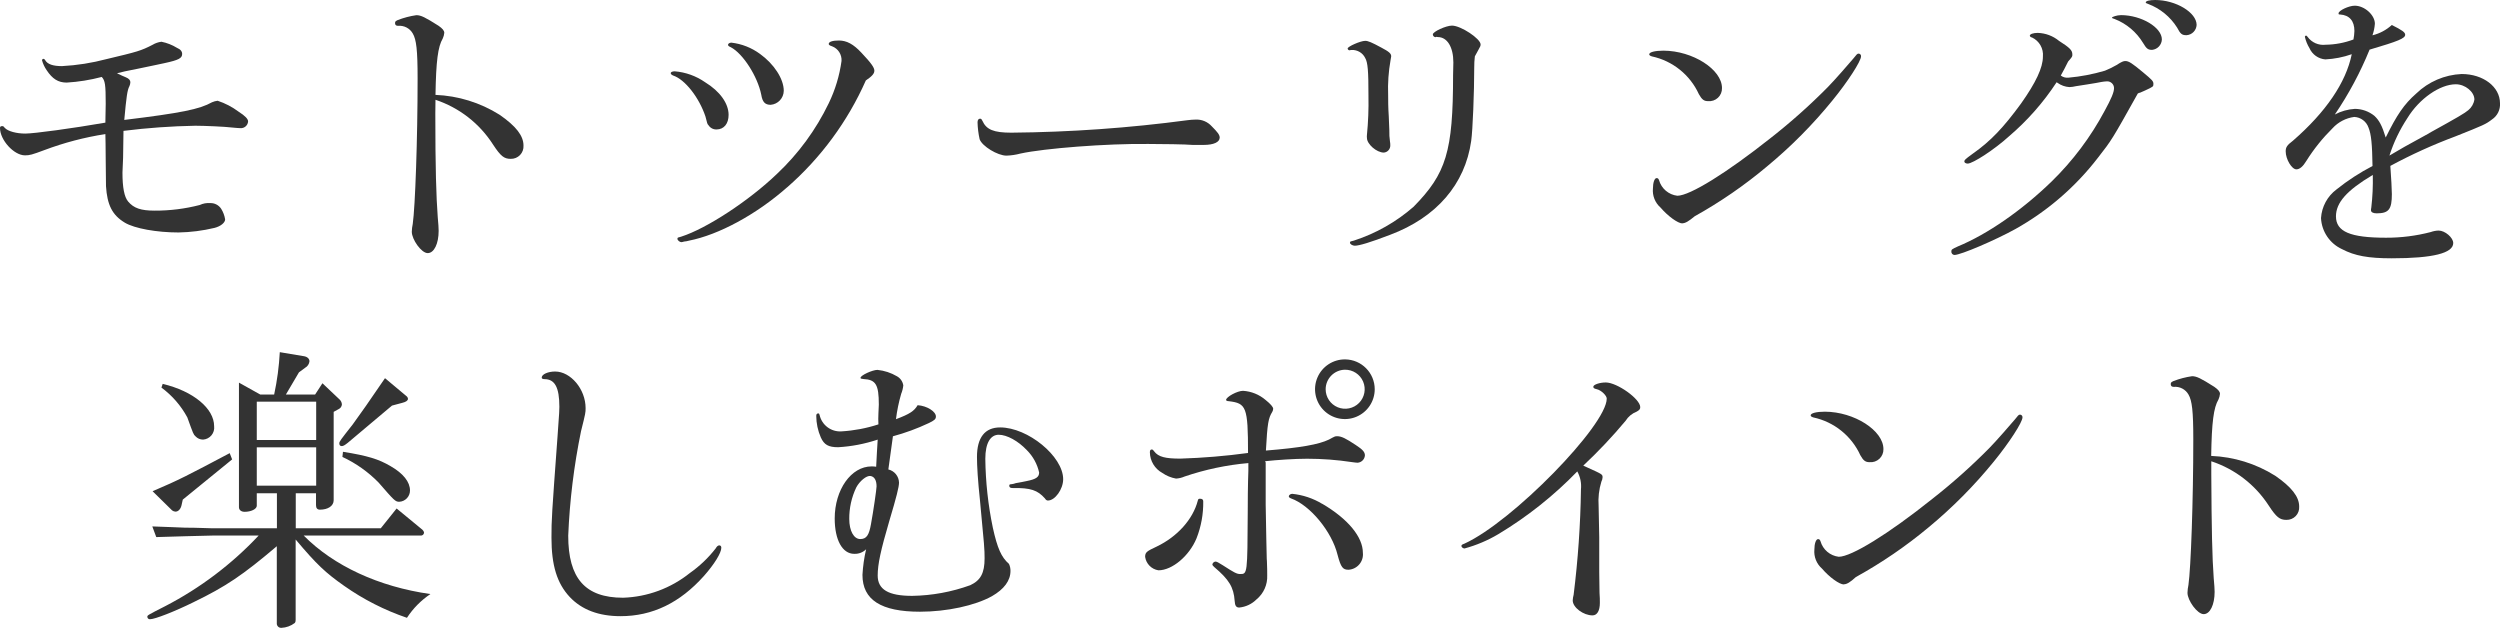
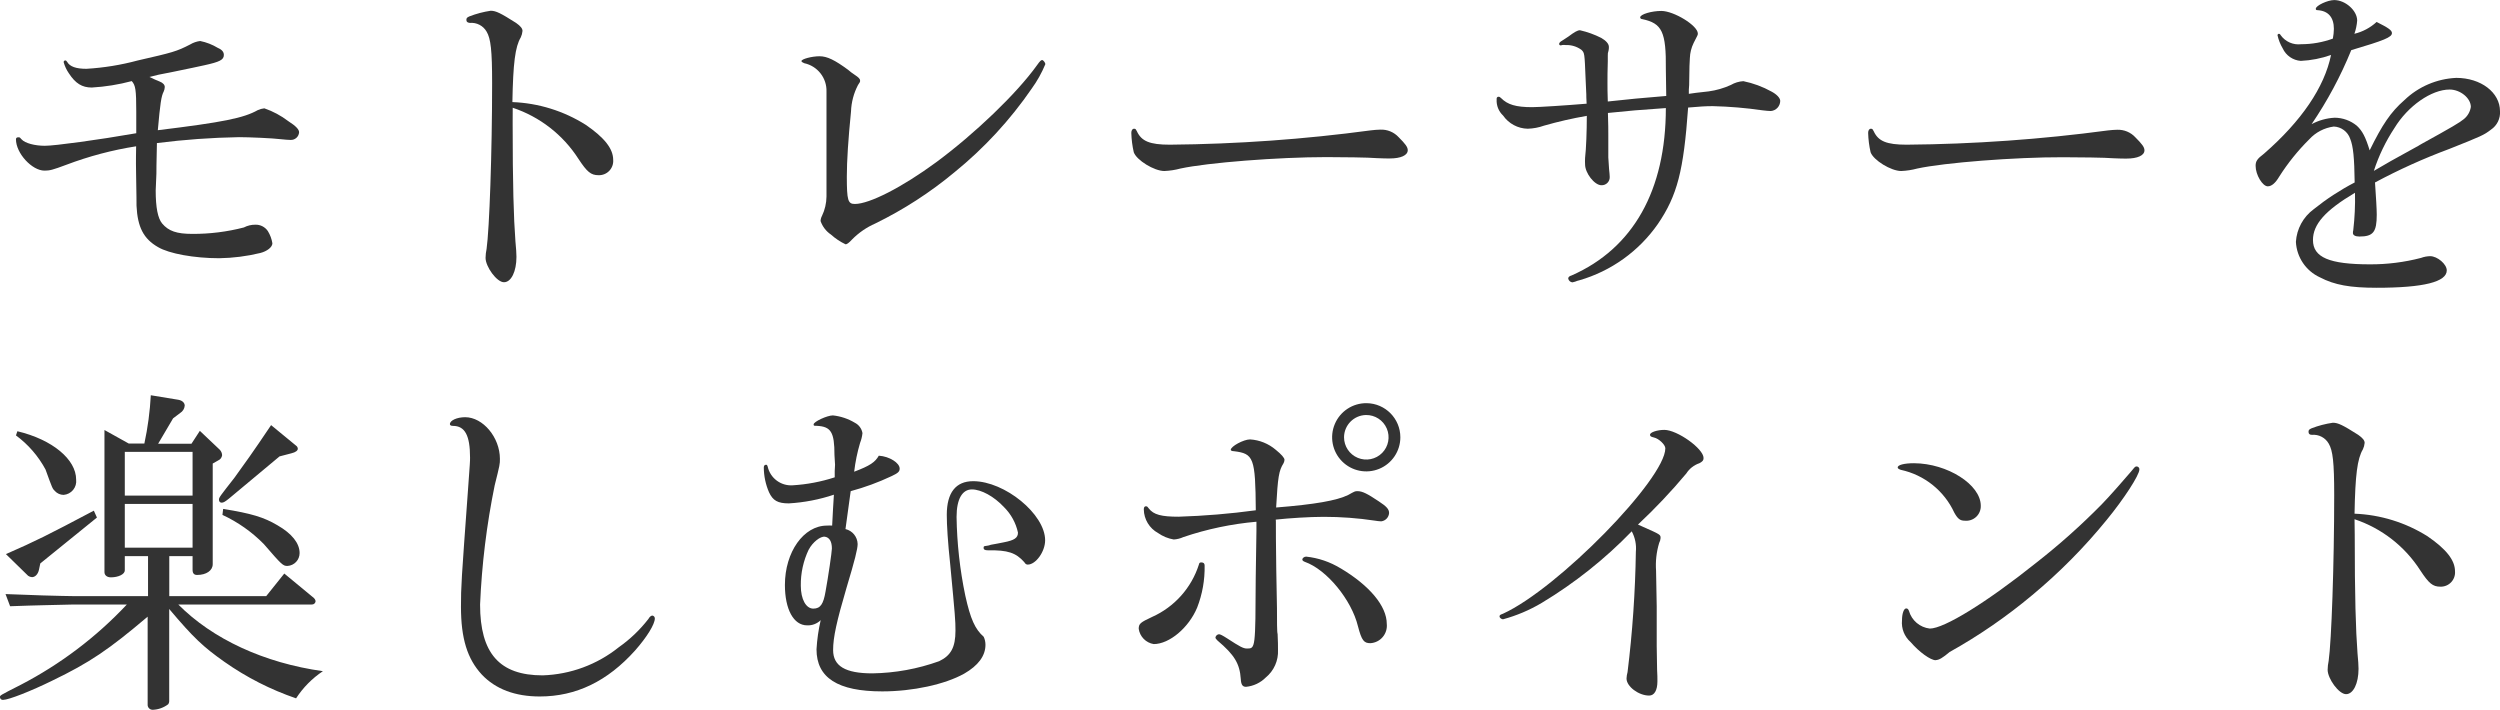
- <svg xmlns="http://www.w3.org/2000/svg" viewBox="0 0 443.18 111.3">
+ <svg xmlns="http://www.w3.org/2000/svg" viewBox="0 0 388.42 110.28">
  <defs>
    <style>.cls-1{fill:#333;}</style>
  </defs>
  <g id="Layer_2" data-name="Layer 2">
    <g id="Layer_1-2" data-name="Layer 1">
-       <path class="cls-1" d="M21.82,28c-.06,1.4-.11,2.32-.11,2.59,0,2.64.32,4.32,1,5.13,1,1.19,2.27,1.62,4.7,1.62a31.41,31.41,0,0,0,8-1A3.68,3.68,0,0,1,37.26,36a2.24,2.24,0,0,1,1.94,1,5,5,0,0,1,.71,1.89c0,.59-.81,1.24-1.89,1.51a29.59,29.59,0,0,1-6.38.81c-3.83,0-7.77-.7-9.5-1.73C19.87,38.12,19,36.29,18.79,33c0-.7,0-1.29-.05-4.59s0-3.18-.06-4.64A54.47,54.47,0,0,0,7.83,26.62c-2.16.81-2.59.92-3.4.92C2.48,27.54,0,24.84,0,22.68c0-.22.11-.32.38-.32s.21.05.48.32c.54.59,2.06,1,3.62,1s8.32-.92,14.2-1.94c.06-2.38.06-2.54.06-3.35,0-3.4-.11-4.1-.7-4.75a31.75,31.75,0,0,1-6.21,1c-1.52,0-2.54-.65-3.57-2.21a5.8,5.8,0,0,1-.81-1.73.26.26,0,0,1,.27-.27c.11,0,.16.05.27.21.43.76,1.41,1.08,3,1.08a38.77,38.77,0,0,0,7.88-1.24C24.35,9.18,25,9,27.05,7.94a4,4,0,0,1,1.57-.54,8.39,8.39,0,0,1,2.75,1.08c.65.27.92.65.92,1.08,0,.75-.59,1.08-3.08,1.62-1.08.21-1.89.43-4.75,1-2.48.49-2.48.49-3.72.81.81.38,1,.49,1.56.71s.81.54.81.86a1.8,1.8,0,0,1-.16.7c-.38.7-.54,1.84-.92,6,10.15-1.24,13.34-1.89,15.55-3.13a3.49,3.49,0,0,1,1-.27,13,13,0,0,1,3.72,1.94c1.19.76,1.68,1.3,1.68,1.73a1.28,1.28,0,0,1-1.35,1.19c-.33,0-.87-.06-1.46-.11-1.24-.16-5-.32-6.54-.32a119.47,119.47,0,0,0-12.74.91C21.82,27.05,21.82,27.16,21.82,28Z" />
-       <path class="cls-1" d="M77.17,20.09c0,9.66.16,14.79.43,18.41.11,1.14.16,2,.16,2.43,0,2.27-.81,3.94-1.94,3.94S73,42.44,73,41.09a7.42,7.42,0,0,1,.17-1.4c.43-3,.86-15,.86-25.76,0-5.07-.22-6.91-.86-8a2.71,2.71,0,0,0-2.6-1.35c-.37,0-.54-.16-.54-.49s.17-.37.49-.54a15.14,15.14,0,0,1,3.29-.86c.81,0,1.57.38,3.95,1.89.7.49,1,.86,1,1.24a3,3,0,0,1-.27,1c-.86,1.46-1.19,4-1.29,10a23.07,23.07,0,0,1,11.34,3.51c2.91,2,4.26,3.73,4.26,5.46a2.21,2.21,0,0,1-2.27,2.37c-1.18,0-1.78-.48-3.13-2.54a19.35,19.35,0,0,0-10.2-7.93Z" />
-       <path class="cls-1" d="M125,14.58c2.65,1.62,4.16,3.78,4.16,5.78,0,1.56-.81,2.59-2.16,2.59a1.63,1.63,0,0,1-1.41-.76c-.21-.21-.21-.27-.54-1.56-1.13-3.35-3.61-6.54-5.72-7.24-.27-.11-.43-.27-.43-.43s.27-.32.7-.32A11,11,0,0,1,125,14.58Zm14.53,18.63c-5.51,4.86-12.15,8.42-17.39,9.45a4,4,0,0,1-.87.16,2.18,2.18,0,0,1-.48.11c-.27,0-.7-.32-.7-.59s.1-.22.64-.38c4.59-1.46,12.1-6.43,17-11.13a42.59,42.59,0,0,0,9.18-12.52,25,25,0,0,0,2.27-7.51,2.6,2.6,0,0,0-1.67-2.59c-.49-.16-.6-.27-.6-.43,0-.38.71-.6,1.79-.6,1.4,0,2.59.65,4,2.16C154.49,11.23,155,12,155,12.53s-.43,1-1.51,1.73A54.44,54.44,0,0,1,139.54,33.21ZM134.73,9.56c2.48,1.78,4.21,4.43,4.21,6.53a2.53,2.53,0,0,1-2.32,2.49c-1,0-1.46-.49-1.67-1.79-.65-3.24-3.24-7.29-5.4-8.42-.38-.16-.49-.27-.49-.43s.22-.38.59-.38A10.61,10.61,0,0,1,134.73,9.56Z" />
-       <path class="cls-1" d="M180.9,27.22a11,11,0,0,1-2.48.37c-1.57,0-4.32-1.67-4.76-2.91a15.67,15.67,0,0,1-.37-3c0-.37.16-.64.43-.64s.27.1.43.37c.7,1.57,2,2.11,5.13,2.11a253,253,0,0,0,31.21-2.21,12.91,12.91,0,0,1,1.46-.11,3.61,3.61,0,0,1,2.86,1.19c1,1,1.41,1.51,1.41,2,0,.81-1.08,1.3-2.81,1.3-.43,0-1,0-2,0-1.19-.11-5.56-.17-7.83-.17C196.13,25.43,185.11,26.3,180.9,27.22Z" />
-       <path class="cls-1" d="M239.17,8.91a.35.35,0,0,1-.27-.32c0-.33,2.26-1.35,3.13-1.35.48,0,1.13.27,2.81,1.18,1.45.76,1.78,1.08,1.78,1.57a4.6,4.6,0,0,1-.11.65,28.84,28.84,0,0,0-.43,6.21c0,.92,0,2.16.11,3.78.05,1.19.1,2.43.1,2.48a11.55,11.55,0,0,0,.11,1.95,3.47,3.47,0,0,1,.06.7,1.25,1.25,0,0,1-1.14,1.29c-1.29,0-3-1.51-3-2.59a2.21,2.21,0,0,1,0-.54,58.94,58.94,0,0,0,.27-6.91c0-4.43-.11-5.94-.59-6.75a2.53,2.53,0,0,0-2.38-1.4.72.72,0,0,0-.32.05Zm15.44-2.38a.24.24,0,0,1-.16.06A.51.51,0,0,1,254,6.1c0-.48,2.32-1.56,3.4-1.56,1.56,0,5.07,2.32,5.07,3.34,0,.22-.05.38-.37.92-.44.81-.54,1-.65,1.19a16.17,16.17,0,0,0-.11,2c0,4.32-.27,11.18-.54,13-1.08,7.67-6.16,13.55-14.36,16.63-3.51,1.35-5.51,1.94-6.27,1.94-.38,0-.86-.27-.86-.54s.16-.21.7-.37a30.23,30.23,0,0,0,10.58-6c5.78-5.88,7-9.77,7-23.33l.05-2.26c0-2.7-1.08-4.49-2.75-4.49Z" />
-       <path class="cls-1" d="M305.26,15.61a2.26,2.26,0,0,1-2.48,2.32c-.7,0-1.08-.27-1.62-1.24A11.9,11.9,0,0,0,292.84,10c-.32-.1-.48-.21-.48-.37,0-.38,1-.65,2.53-.65C300.08,9,305.26,12.31,305.26,15.61Zm-7,24c-.81,0-2.59-1.29-3.89-2.81a4,4,0,0,1-1.35-3.4c0-1,.27-1.83.65-1.83.22,0,.33.1.43.37a3.83,3.83,0,0,0,3.24,2.76c2.22,0,8.75-4.05,16.58-10.26a106.7,106.7,0,0,0,10.1-9c1.08-1.08,4-4.43,4.54-5.08s.65-.86.92-.86a.44.44,0,0,1,.43.49c0,.86-2.38,4.53-5.08,7.83a83.5,83.5,0,0,1-11.56,11.66,81.92,81.92,0,0,1-12.85,8.86C299.38,39.2,298.78,39.58,298.24,39.58Z" />
-       <path class="cls-1" d="M379.4,16.42a1.09,1.09,0,0,0-.43.16c-4.59,8.21-4.59,8.21-7.07,11.39a48.12,48.12,0,0,1-14.64,12.64c-3.51,1.94-9.66,4.59-10.8,4.59a.58.58,0,0,1-.54-.65c0-.32.11-.38,1.14-.86,5.24-2.16,11.34-6.38,16.63-11.51a51,51,0,0,0,9.4-12.52c1.18-2.16,1.67-3.3,1.67-4.05a1.21,1.21,0,0,0-1.24-1.19,7.41,7.41,0,0,0-1,.11c-.27.05-1.35.27-2.48.43-.92.16-1.73.27-2.05.32a5.52,5.52,0,0,1-1.14.16,4,4,0,0,1-2.1-.75l-.17-.11a45,45,0,0,1-8.47,9.61c-2.49,2.27-6.38,4.81-7.29,4.81-.33,0-.6-.16-.6-.38s.11-.38,1.46-1.35c3.24-2.27,5.51-4.7,8.59-8.91,2.64-3.73,3.88-6.37,3.88-8.32a3.39,3.39,0,0,0-1.94-3.4c-.22,0-.38-.21-.38-.32,0-.27.6-.49,1.41-.49A6.23,6.23,0,0,1,365,7.24c1.94,1.24,2.37,1.67,2.37,2.43,0,.37,0,.37-.75,1.24-.54,1.08-.76,1.51-1.3,2.48a1.88,1.88,0,0,0,1.35.38,32.94,32.94,0,0,0,6.48-1.24,16,16,0,0,0,2.05-1c.92-.6,1.24-.71,1.57-.71.59,0,1.19.38,3.13,2,1.62,1.35,1.84,1.57,1.84,2.05s0,.49-1.52,1.19ZM383.24,7a1.93,1.93,0,0,1-1.73,1.84c-.76,0-1-.22-1.62-1.25a10.21,10.21,0,0,0-5-4.21c-.38-.11-.49-.16-.49-.27s.87-.43,1.62-.43C379.62,2.7,383.24,4.86,383.24,7Zm6.16-2.59a1.92,1.92,0,0,1-1.79,1.83c-.81,0-1.08-.21-1.67-1.35A10.39,10.39,0,0,0,380.81.7c-.33-.11-.43-.16-.43-.27,0-.27.7-.43,1.67-.43C385.72,0,389.4,2.21,389.4,4.43Z" />
-       <path class="cls-1" d="M428.33,16.58a12.38,12.38,0,0,1,8.05-3.46c3.83,0,6.8,2.27,6.8,5.19a3.19,3.19,0,0,1-1.41,2.86c-1.13.86-1.45,1-6.48,3a92,92,0,0,0-11.55,5.24c.16,2.37.27,4.1.27,5,0,2.7-.54,3.41-2.7,3.41-.65,0-1-.22-1-.54a1.51,1.51,0,0,1,.05-.44,41.27,41.27,0,0,0,.27-5.83c-4.64,2.76-6.53,4.92-6.53,7.35,0,2.7,2.53,3.78,8.85,3.78a31,31,0,0,0,7.94-1,4.57,4.57,0,0,1,1.4-.27c1.14,0,2.6,1.25,2.6,2.22,0,1.78-3.57,2.7-10.91,2.7-4.11,0-6.54-.43-8.8-1.62a6.41,6.41,0,0,1-3.73-5.51,6.88,6.88,0,0,1,2.75-5.08,38.48,38.48,0,0,1,6.38-4.15c-.06-3.84-.22-5.62-.71-6.81a2.81,2.81,0,0,0-2.53-1.89,6.34,6.34,0,0,0-3.84,2,32.32,32.32,0,0,0-4.64,5.78c-.6,1-1.19,1.51-1.78,1.51-.81,0-1.89-1.78-1.89-3.19,0-.7.21-1.08,1.29-1.89,5.83-5.07,9.4-10.31,10.42-15.33a16.63,16.63,0,0,1-4.69.92,3.37,3.37,0,0,1-2.81-2,6.76,6.76,0,0,1-.81-2,.24.24,0,0,1,.21-.22c.06,0,.17.06.27.22a3.43,3.43,0,0,0,3.19,1.4A14.57,14.57,0,0,0,417.2,7a9,9,0,0,0,.17-1.51c0-1.78-.87-2.81-2.54-2.92-.22,0-.27,0-.27-.21,0-.49,1.83-1.35,2.86-1.35C419.15,1,421,2.65,421,4.21a8.1,8.1,0,0,1-.43,2.05A7.84,7.84,0,0,0,424,4.43c1.83.92,2.37,1.29,2.37,1.73,0,.64-1.18,1.13-6.31,2.64a61.89,61.89,0,0,1-6.16,11.5,8.64,8.64,0,0,1,3.56-1,5.55,5.55,0,0,1,3.46,1.24c.86.81,1.35,1.73,2,3.84C424.87,20.41,426.17,18.47,428.33,16.58Zm2.32,7c5.18-2.86,6.27-3.51,6.91-4.05a3,3,0,0,0,1.08-1.89c0-1.35-1.62-2.7-3.29-2.7-2.81,0-6.48,2.54-8.59,6a27.19,27.19,0,0,0-3.18,6.64C425.74,26.3,426.11,26.08,430.65,23.6Z" />
-       <path class="cls-1" d="M49.09,87.44H45.52v2.21c0,.59-1,1.08-2.16,1.08-.59,0-1-.32-1-.81V67.83l3.78,2.11H48.6a47.64,47.64,0,0,0,1-7.51l4.26.71c.65.1,1,.48,1,.91a1.5,1.5,0,0,1-.76,1.14L53,66l-2.32,3.94h5.18l1.3-2,3.07,2.91a1.29,1.29,0,0,1,.38.87,1,1,0,0,1-.59.81l-.87.48V88.68c0,1-1,1.67-2.43,1.67-.48,0-.7-.27-.7-.81v-2.1H52.43v6.21H67.5l2.81-3.51,4.32,3.56c.38.27.54.54.54.76a.55.55,0,0,1-.6.48H53.84c5.29,5.35,13.28,9.07,22.46,10.37a14.75,14.75,0,0,0-4.16,4.21A43.85,43.85,0,0,1,61,103.85c-3.29-2.32-4.81-3.72-8.59-8.21V109.9a.79.79,0,0,1-.16.54,4.22,4.22,0,0,1-2.37.86.77.77,0,0,1-.81-.7V96.83c-6.05,5.13-9,7.13-14.8,9.94-3.29,1.62-6.8,3-7.67,3a.43.43,0,0,1-.48-.43c0-.27,0-.27,3.18-1.89A61.51,61.51,0,0,0,45.85,94.94H37.64c-3.73.11-5.4.11-9.94.27L27,93.32c2.59.11,4.86.16,5.78.22,2.37,0,4,.11,4.86.11H49.09Zm-7.94-6L32.4,88.57l-.22,1c-.16.7-.59,1.13-1.08,1.13a1.12,1.12,0,0,1-.59-.22l-3.46-3.4c4.7-2,6.32-2.86,13.67-6.75ZM28.84,68.05c5.45,1.3,9.12,4.37,9.12,7.51A2.12,2.12,0,0,1,36,77.93a1.82,1.82,0,0,1-1.35-.59C34.29,77,34.29,77,33.21,74a16,16,0,0,0-4.59-5.29ZM56.05,78v-6.8H45.52V78Zm0,8.1v-6.8H45.52v6.8Zm16-15.88a.66.66,0,0,1,.27.49c0,.27-.32.54-1,.7l-1.83.49-7.83,6.59c-.54.43-.81.59-1.08.59s-.43-.16-.43-.49.21-.59,2.37-3.34c1.46-2,2.86-4,5.73-8.21ZM60.8,80.09c4.38.7,6.32,1.3,8.43,2.54,2.27,1.3,3.45,2.81,3.45,4.32a2,2,0,0,1-1.89,2c-.7,0-.86-.16-3.67-3.4A21.91,21.91,0,0,0,60.7,81Z" />
-       <path class="cls-1" d="M127.87,97.1c0,.92-1.24,2.92-3.08,5-4.26,4.76-9.12,7.13-14.79,7.13-3.84,0-6.86-1.13-9-3.4-2.27-2.43-3.24-5.62-3.24-10.53,0-3.24.05-3.94,1.08-18,.32-4.53.32-4.53.32-5.18,0-3.46-.81-4.91-2.64-4.91-.33,0-.49-.11-.49-.27,0-.6,1.14-1.08,2.38-1.08,2.75,0,5.4,3.13,5.4,6.48,0,.81,0,.86-.81,4.1a115.89,115.89,0,0,0-2.27,18.52c0,7.56,3,11,9.72,11a19.94,19.94,0,0,0,11.83-4.37,21.39,21.39,0,0,0,4.59-4.37c.21-.38.43-.54.64-.54S127.87,96.83,127.87,97.1Z" />
-       <path class="cls-1" d="M155.79,71.72c0-3.56-.54-4.43-2.75-4.53-.44-.06-.49-.06-.49-.22,0-.43,2.11-1.4,3-1.4A8.54,8.54,0,0,1,159,66.7a2.23,2.23,0,0,1,1.13,1.62,5.49,5.49,0,0,1-.38,1.51,28.9,28.9,0,0,0-.92,4.48c2.43-.91,3.24-1.45,3.84-2.48,1.67.11,3.24,1.13,3.24,2,0,.48-.27.7-1.3,1.19a38.21,38.21,0,0,1-6.32,2.32c-.37,2.81-.43,3.18-.81,5.88a2.46,2.46,0,0,1,1.89,2.33c0,.75-.43,2.48-1.72,6.8-1.52,5.18-2.06,7.67-2.06,9.67,0,2.48,1.89,3.61,6.11,3.61A31.71,31.71,0,0,0,172,103.74c1.84-.86,2.54-2.16,2.54-4.75,0-1.62-.05-2.27-.81-10.2-.38-3.57-.54-6.16-.54-7.78,0-3.46,1.41-5.24,4.11-5.24,4.91,0,11.17,5.13,11.17,9.18,0,1.78-1.45,3.78-2.7,3.78-.21,0-.37-.11-.54-.38-1.29-1.45-2.53-1.89-5.67-1.83-.43,0-.64-.11-.64-.38s0-.27.48-.32a2.65,2.65,0,0,0,.65-.17c.76-.1,1.35-.27,1.94-.37,1.68-.33,2.22-.71,2.22-1.52a8.09,8.09,0,0,0-2.16-3.94c-1.57-1.67-3.57-2.75-5-2.75s-2.38,1.4-2.38,4.26A63.67,63.67,0,0,0,176,93.54c.81,3.67,1.51,5.24,2.86,6.42a2.83,2.83,0,0,1,.27,1.25c0,1.72-1.13,3.24-3.29,4.48-3,1.67-8,2.75-12.75,2.75-6.91,0-10.2-2.1-10.2-6.53a26,26,0,0,1,.65-4.54,2.83,2.83,0,0,1-2.11.81c-2.11,0-3.46-2.48-3.46-6.26,0-5.13,2.92-9.24,6.54-9.24a4.54,4.54,0,0,1,.81.06c.11-2.43.16-2.81.27-4.81a27,27,0,0,1-7,1.35c-1.73,0-2.49-.43-3.08-1.73a9.63,9.63,0,0,1-.81-3.83c0-.27.11-.43.32-.43s.17,0,.27.27a3.72,3.72,0,0,0,3.89,2.91,26.1,26.1,0,0,0,6.54-1.24,17.65,17.65,0,0,1,0-1.94Zm-4,14.69A12.77,12.77,0,0,0,150.55,92c0,2.1.81,3.56,1.95,3.56s1.56-.76,1.89-2.59c.43-2.32,1-6.27,1-6.75,0-1.08-.38-1.73-1.08-1.84S152.39,85.28,151.79,86.41Z" />
-       <path class="cls-1" d="M213.3,88.89a17.18,17.18,0,0,1-1.19,6.54c-1.29,3.13-4.32,5.67-6.75,5.67A2.81,2.81,0,0,1,203,98.72c0-.81.27-1,2.05-1.83,3.62-1.73,6.43-4.81,7.29-8.16.06-.27.16-.32.38-.32C213.14,88.41,213.3,88.57,213.3,88.89ZM224.37,82c0,1.08,0,3.56,0,7.45l.11,6.05c.06,1.89.06,3.78.11,4,.05,1,.05,1.94.05,2.48a5.21,5.21,0,0,1-1.89,4.27,5,5,0,0,1-3.07,1.45c-.54,0-.76-.32-.81-1.18-.17-2.43-1-3.78-3.62-6-.22-.21-.33-.32-.33-.48a.64.64,0,0,1,.54-.49c.22,0,.54.16,1.3.65,2,1.29,2.48,1.56,3.08,1.56,1.29,0,1.29,0,1.35-11,0-4.86.11-7.29.11-7.29V82.09A48.13,48.13,0,0,0,210,84.47a4.38,4.38,0,0,1-1.52.37,6.11,6.11,0,0,1-2.43-1,4.24,4.24,0,0,1-2.21-3.67c0-.32.11-.49.32-.49s.27.11.44.33c.75,1,2,1.29,4.64,1.29a115.06,115.06,0,0,0,12-1c0-8.21-.32-8.8-3.4-9.18-.32,0-.49-.11-.49-.22,0-.54,2-1.62,3-1.62a6.81,6.81,0,0,1,4,1.62c.87.7,1.35,1.24,1.35,1.57a1.2,1.2,0,0,1-.16.54c-.7,1.13-.86,2-1.13,6.86,6.1-.49,9.39-1.08,11.18-1.95,1.08-.59,1.08-.59,1.45-.59.76,0,1.52.38,3.3,1.56,1.24.81,1.62,1.25,1.62,1.84a1.4,1.4,0,0,1-1.3,1.3c-.21,0-.59-.06-1-.11a53,53,0,0,0-7.94-.6c-2.27,0-5.4.22-7.45.44Zm10,7.29C239,92,241.6,95.21,241.6,98a2.72,2.72,0,0,1-2.54,3c-1,0-1.35-.38-1.95-2.65-1-4.1-4.86-8.8-8.26-10-.27-.11-.38-.22-.38-.38s.27-.43.6-.43A12.76,12.76,0,0,1,234.41,89.33ZM243.7,69a5.29,5.29,0,1,1-5.24-5.29A5.3,5.3,0,0,1,243.7,69ZM235,69a3.46,3.46,0,1,0,3.41-3.46A3.48,3.48,0,0,0,235,69Z" />
-       <path class="cls-1" d="M281.34,82.85c2.75,1.24,2.75,1.24,2.75,1.78a1.78,1.78,0,0,1-.21.75,11.8,11.8,0,0,0-.49,4.32l.11,5.51v6.16l.05,3.72c.06.71.06,1.35.06,1.79,0,1.4-.49,2.21-1.3,2.21-1.62,0-3.51-1.4-3.51-2.65a4.74,4.74,0,0,1,.16-1,171,171,0,0,0,1.3-18.69,5.45,5.45,0,0,0-.65-3.18,68.82,68.82,0,0,1-14,11.12,24,24,0,0,1-6,2.54c-.22,0-.54-.22-.54-.43s.11-.27.54-.43c8.53-3.89,25.22-21,25.22-25.71,0-.54-1-1.51-1.79-1.67-.48-.11-.59-.22-.59-.43,0-.38,1.13-.76,2.21-.76,2,0,6.11,2.92,6.11,4.37,0,.38-.17.54-.65.81a4,4,0,0,0-1.95,1.62,89.08,89.08,0,0,1-7.5,7.94Z" />
-       <path class="cls-1" d="M333.88,79.61a2.26,2.26,0,0,1-2.48,2.32c-.7,0-1.08-.27-1.62-1.24A11.9,11.9,0,0,0,321.46,74c-.32-.1-.48-.21-.48-.37,0-.38,1-.65,2.53-.65C328.7,73,333.88,76.31,333.88,79.61Zm-7,24c-.81,0-2.59-1.29-3.89-2.81a4,4,0,0,1-1.35-3.4c0-1,.27-1.83.65-1.83.22,0,.33.1.43.37a3.83,3.83,0,0,0,3.24,2.76c2.22,0,8.75-4,16.58-10.26a106.7,106.7,0,0,0,10.1-9c1.08-1.08,4-4.43,4.54-5.08s.64-.86.91-.86a.45.45,0,0,1,.44.49c0,.86-2.38,4.53-5.08,7.83a83.5,83.5,0,0,1-11.56,11.66A81.92,81.92,0,0,1,329,102.29C328,103.2,327.4,103.58,326.86,103.58Z" />
-       <path class="cls-1" d="M392,84.09c.05,9.66.16,14.79.43,18.41.11,1.14.16,2,.16,2.43,0,2.27-.81,3.94-1.94,3.94s-2.87-2.43-2.87-3.78a7.42,7.42,0,0,1,.17-1.4c.43-3,.86-15,.86-25.76,0-5.07-.22-6.91-.86-8a2.71,2.71,0,0,0-2.6-1.35c-.37,0-.54-.16-.54-.49s.17-.37.49-.54a15.14,15.14,0,0,1,3.29-.86c.81,0,1.57.38,3.95,1.89.7.49,1,.86,1,1.24a3,3,0,0,1-.27,1c-.86,1.46-1.19,4-1.29,10a23.07,23.07,0,0,1,11.34,3.51c2.91,2,4.26,3.73,4.26,5.46a2.21,2.21,0,0,1-2.27,2.37c-1.18,0-1.78-.48-3.13-2.54A19.35,19.35,0,0,0,392,81.77Z" />
+       <path class="cls-1" d="M24.3,27c-.05,1.41-.11,2.32-.11,2.59,0,2.65.33,4.32,1,5.13,1,1.19,2.27,1.62,4.7,1.62a31.38,31.38,0,0,0,8-1,3.78,3.78,0,0,1,1.78-.43,2.25,2.25,0,0,1,1.95,1,5.19,5.19,0,0,1,.7,1.89c0,.59-.81,1.24-1.89,1.51a28.89,28.89,0,0,1-6.37.81c-3.84,0-7.78-.7-9.51-1.73-2.26-1.29-3.18-3.13-3.34-6.42,0-.7,0-1.3-.06-4.59s0-3.19,0-4.65A54.47,54.47,0,0,0,10.31,25.6c-2.16.81-2.59.91-3.4.91-1.94,0-4.43-2.7-4.43-4.86,0-.21.11-.32.38-.32s.22.05.49.32c.54.6,2.05,1,3.62,1s8.31-.92,14.2-1.95c0-2.37,0-2.54,0-3.35,0-3.4-.11-4.1-.7-4.75a30.9,30.9,0,0,1-6.21,1c-1.51,0-2.54-.64-3.56-2.21a5.69,5.69,0,0,1-.81-1.73.25.25,0,0,1,.27-.27c.1,0,.16.06.27.22.43.75,1.4,1.08,3,1.08A39.51,39.51,0,0,0,21.38,9.4C26.84,8.15,27.43,8,29.54,6.91a4,4,0,0,1,1.56-.54,8.58,8.58,0,0,1,2.76,1.08c.65.27.92.65.92,1.08,0,.76-.6,1.08-3.08,1.62-1.08.22-1.89.43-4.75,1-2.49.48-2.49.48-3.73.81.81.38,1,.48,1.57.7s.81.54.81.86a1.87,1.87,0,0,1-.17.71c-.37.7-.54,1.83-.91,6,10.15-1.24,13.33-1.88,15.55-3.13a3.36,3.36,0,0,1,1-.27,13.29,13.29,0,0,1,3.73,2c1.18.75,1.67,1.29,1.67,1.72a1.27,1.27,0,0,1-1.35,1.19c-.32,0-.86-.05-1.46-.11-1.24-.16-5-.32-6.53-.32a117,117,0,0,0-12.75.92C24.3,26,24.3,26.14,24.3,27Z" />
+       <path class="cls-1" d="M79.65,19.06c0,9.67.16,14.8.43,18.42.11,1.13.16,1.94.16,2.43,0,2.26-.81,3.94-1.94,3.94s-2.86-2.43-2.86-3.78a7.22,7.22,0,0,1,.16-1.4c.43-3,.86-15,.86-25.76,0-5.08-.21-6.92-.86-8A2.72,2.72,0,0,0,73,3.56c-.38-.05-.54-.16-.54-.48s.16-.38.48-.54a15.57,15.57,0,0,1,3.3-.87c.81,0,1.56.38,3.94,1.89.7.49,1,.87,1,1.25a2.93,2.93,0,0,1-.27,1c-.87,1.46-1.19,4-1.3,10.05A23,23,0,0,1,91,19.39c2.92,2,4.27,3.72,4.27,5.45A2.21,2.21,0,0,1,93,27.22c-1.19,0-1.78-.49-3.13-2.54a19.43,19.43,0,0,0-10.21-7.94Z" />
+       <path class="cls-1" d="M128.41,18V16.25c0-1,0-1.72,0-2a4.37,4.37,0,0,0-3.46-4.43c-.27-.11-.43-.22-.43-.33,0-.32,1.62-.75,2.81-.75s2.37.59,4.43,2.1a8.55,8.55,0,0,0,1,.76c.65.43.87.65.87.92s0,.16-.33.7a9.65,9.65,0,0,0-1.08,4.1c-.43,4.32-.65,7.67-.65,10.1,0,3.73.17,4.27,1.25,4.27,2.26,0,7.34-2.59,12.63-6.48,6-4.43,12.53-10.69,15.66-15.07.49-.7.65-.81.81-.81s.49.38.49.65a18.59,18.59,0,0,1-2.11,3.78,61.78,61.78,0,0,1-12,13A61.39,61.39,0,0,1,136,34.72a11.58,11.58,0,0,0-3.62,2.49c-.49.54-.81.75-1,.75a9.35,9.35,0,0,1-2.27-1.51,4.18,4.18,0,0,1-1.62-2.11,1.83,1.83,0,0,1,.22-.8,7.12,7.12,0,0,0,.7-3Z" />
+       <path class="cls-1" d="M183.38,26.19a11.3,11.3,0,0,1-2.48.38c-1.57,0-4.32-1.68-4.75-2.92a15.39,15.39,0,0,1-.38-3c0-.38.16-.65.43-.65s.27.11.43.38c.71,1.56,2,2.1,5.13,2.1A251.36,251.36,0,0,0,213,20.25c.48-.05,1-.11,1.46-.11a3.67,3.67,0,0,1,2.86,1.19c1,1,1.4,1.51,1.4,2,0,.81-1.08,1.29-2.81,1.29-.43,0-1,0-2-.05-1.19-.11-5.57-.16-7.84-.16C198.61,24.41,187.6,25.27,183.38,26.19Z" />
+       <path class="cls-1" d="M262.44,13.23a10.33,10.33,0,0,0-.05,1.35c.48-.05,1-.16,1.13-.16l1.94-.22a12.27,12.27,0,0,0,3.46-1,4.39,4.39,0,0,1,1.94-.59,15.37,15.37,0,0,1,4.38,1.62c.81.43,1.35,1,1.35,1.45a1.59,1.59,0,0,1-1.46,1.57c-.32,0-.76-.05-1.3-.11a64.49,64.49,0,0,0-7.72-.65c-1.08,0-2,.06-3.83.22-.7,9.83-1.68,13.66-4.7,18.09a22.5,22.5,0,0,1-12.2,8.75,3.08,3.08,0,0,0-.65.21,2.21,2.21,0,0,1-.43.11.74.74,0,0,1-.65-.59c0-.22.16-.38.54-.49,9.56-4.21,14.63-13.23,14.63-26-4,.27-5.94.44-9,.76.06,1.67.06,2.81.06,3.35s0,1.29,0,2.1v1.46L250,26.3c.05.49.1.92.1,1.19a1.24,1.24,0,0,1-1.29,1.29c-1.08,0-2.54-1.89-2.54-3.24a8.65,8.65,0,0,1,0-1c.17-1.41.27-4.22.27-6.54a63.47,63.47,0,0,0-6.64,1.52,8.21,8.21,0,0,1-2.54.48,4.77,4.77,0,0,1-3.83-2.05,3.17,3.17,0,0,1-1-2.49v-.1a.29.29,0,0,1,.32-.33c.11,0,.22.06.38.22,1,1,2.27,1.4,4.81,1.4,1.08,0,5.23-.27,8.47-.54-.05-.65-.05-1.46-.05-1.46l-.11-2.43c-.16-4-.16-4-.65-4.48A3.87,3.87,0,0,0,243.27,7a2.32,2.32,0,0,0-.59,0,.37.37,0,0,1-.22.05.23.23,0,0,1-.22-.21c0-.16.11-.33.49-.54.11-.06.43-.27.92-.6,1-.75,1.46-1,1.83-1a14.35,14.35,0,0,1,3.3,1.19c.75.43,1.19.92,1.19,1.4a2.21,2.21,0,0,1-.06.6,1.8,1.8,0,0,0-.11.75v.87c-.05,1.46-.05,2.54-.05,3.35s0,1.51.05,2.91c4-.43,4.54-.48,9.08-.86l-.06-4.11c.06-5.88-.59-7.18-3.67-7.83-.22,0-.32-.16-.32-.27,0-.48,1.78-1,3.29-1,1.94,0,5.67,2.27,5.67,3.51,0,.21,0,.21-.65,1.46a5.82,5.82,0,0,0-.59,2.37l-.06,1.24Z" />
+       <path class="cls-1" d="M297.86,26.19a11.3,11.3,0,0,1-2.48.38c-1.57,0-4.32-1.68-4.75-2.92a15.39,15.39,0,0,1-.38-3c0-.38.16-.65.43-.65s.27.11.43.38c.71,1.56,2,2.1,5.13,2.1a251.36,251.36,0,0,0,31.22-2.21c.48-.05,1-.11,1.46-.11a3.67,3.67,0,0,1,2.86,1.19c1,1,1.4,1.51,1.4,2,0,.81-1.08,1.29-2.81,1.29-.43,0-1,0-2-.05-1.19-.11-5.57-.16-7.84-.16C313.09,24.41,302.08,25.27,297.86,26.19Z" />
+       <path class="cls-1" d="M373.57,15.55a12.45,12.45,0,0,1,8.05-3.45c3.83,0,6.8,2.26,6.8,5.18a3.19,3.19,0,0,1-1.4,2.86c-1.14.87-1.46,1-6.48,3A93,93,0,0,0,369,28.35c.16,2.38.27,4.11.27,5,0,2.7-.54,3.4-2.7,3.4-.65,0-1-.22-1-.54a1.42,1.42,0,0,1,.05-.43,41.44,41.44,0,0,0,.27-5.83c-4.64,2.75-6.53,4.91-6.53,7.34,0,2.7,2.54,3.78,8.86,3.78a30.88,30.88,0,0,0,7.93-1,4.33,4.33,0,0,1,1.41-.27c1.13,0,2.59,1.24,2.59,2.21,0,1.78-3.56,2.7-10.91,2.7-4.1,0-6.53-.43-8.8-1.62a6.42,6.42,0,0,1-3.73-5.51,6.82,6.82,0,0,1,2.76-5.07,38.77,38.77,0,0,1,6.37-4.16c-.05-3.83-.22-5.62-.7-6.8a2.81,2.81,0,0,0-2.54-1.89,6.28,6.28,0,0,0-3.83,2,33.21,33.21,0,0,0-4.65,5.78c-.59,1-1.19,1.51-1.78,1.51-.81,0-1.89-1.78-1.89-3.18,0-.7.22-1.08,1.3-1.89,5.83-5.08,9.39-10.32,10.42-15.34a16.34,16.34,0,0,1-4.7.92,3.36,3.36,0,0,1-2.81-1.94,6.9,6.9,0,0,1-.81-2.06.24.24,0,0,1,.22-.21c.05,0,.16,0,.27.21a3.4,3.4,0,0,0,3.18,1.41A14.4,14.4,0,0,0,362.45,6a8.72,8.72,0,0,0,.16-1.51c0-1.78-.86-2.81-2.54-2.91-.21,0-.27-.06-.27-.22,0-.49,1.84-1.35,2.86-1.35,1.73,0,3.57,1.62,3.57,3.19a8.19,8.19,0,0,1-.43,2.05,7.8,7.8,0,0,0,3.45-1.84c1.84.92,2.38,1.3,2.38,1.73,0,.65-1.19,1.13-6.32,2.65a61.94,61.94,0,0,1-6.16,11.5,8.55,8.55,0,0,1,3.57-1,5.47,5.47,0,0,1,3.45,1.24c.87.81,1.35,1.73,2,3.83C370.12,19.39,371.41,17.44,373.57,15.55Zm2.32,7c5.19-2.86,6.27-3.51,6.92-4.05a3,3,0,0,0,1.08-1.89c0-1.35-1.62-2.7-3.3-2.7-2.81,0-6.48,2.54-8.58,6a27.29,27.29,0,0,0-3.19,6.64C371,25.27,371.36,25.06,375.89,22.57Z" />
+       <path class="cls-1" d="M23,86.41H19.39v2.21c0,.6-1,1.08-2.16,1.08-.6,0-1-.32-1-.81V66.81L20,68.91h2.43a47.33,47.33,0,0,0,1-7.5l4.27.7c.64.11,1,.49,1,.92A1.48,1.48,0,0,1,28,64.16L26.89,65l-2.32,3.94h5.18l1.3-2,3.08,2.92a1.29,1.29,0,0,1,.38.86,1,1,0,0,1-.6.81l-.86.49V87.65c0,1-1,1.68-2.43,1.68-.49,0-.7-.27-.7-.81V86.41H26.3v6.21H41.36l2.81-3.51,4.32,3.57c.38.26.54.53.54.75a.55.55,0,0,1-.59.49H27.7C33,99.26,41,103,50.17,104.28A14.65,14.65,0,0,0,46,108.5a44.22,44.22,0,0,1-11.13-5.67c-3.29-2.32-4.8-3.73-8.58-8.21v14.25a.88.88,0,0,1-.16.55,4.25,4.25,0,0,1-2.38.86.78.78,0,0,1-.81-.7V95.81c-6.05,5.13-9,7.13-14.8,9.93-3.29,1.62-6.8,3-7.66,3a.44.44,0,0,1-.49-.43c0-.27,0-.27,3.19-1.89A61.43,61.43,0,0,0,19.71,93.92H11.5c-3.72.1-5.4.1-9.93.27L.86,92.3c2.6.11,4.86.16,5.78.21,2.38.06,4,.11,4.86.11H23Zm-7.94-6L6.26,87.54l-.21,1c-.16.7-.6,1.13-1.08,1.13a1.14,1.14,0,0,1-.6-.21L.92,86.09c4.7-2.06,6.32-2.87,13.66-6.75ZM2.7,67c5.45,1.3,9.13,4.38,9.13,7.51a2.13,2.13,0,0,1-1.95,2.38,1.86,1.86,0,0,1-1.35-.6c-.38-.37-.38-.37-1.46-3.35a16,16,0,0,0-4.59-5.29ZM29.92,77V70.21H19.39V77Zm0,8.09v-6.8H19.39v6.8ZM46,69.24a.62.62,0,0,1,.27.48c0,.27-.32.55-1,.71l-1.84.48L35.53,77.5c-.54.43-.81.6-1.08.6s-.43-.17-.43-.49.22-.59,2.38-3.35c1.45-2,2.86-3.94,5.72-8.21ZM34.67,79.07c4.37.7,6.32,1.29,8.42,2.53,2.27,1.3,3.46,2.81,3.46,4.33a2,2,0,0,1-1.89,2c-.7,0-.87-.16-3.67-3.4A22,22,0,0,0,34.56,80Z" />
+       <path class="cls-1" d="M101.74,96.08c0,.92-1.24,2.91-3.08,5-4.27,4.75-9.13,7.13-14.8,7.13-3.83,0-6.86-1.14-9-3.4-2.26-2.44-3.24-5.62-3.24-10.54,0-3.24.06-3.94,1.08-18,.33-4.54.33-4.54.33-5.19,0-3.45-.81-4.91-2.65-4.91-.32,0-.48-.11-.48-.27,0-.59,1.13-1.08,2.37-1.08,2.76,0,5.4,3.13,5.4,6.48,0,.81,0,.86-.81,4.1a117.16,117.16,0,0,0-2.27,18.53c0,7.56,3,11,9.72,11a19.94,19.94,0,0,0,11.83-4.37,21.4,21.4,0,0,0,4.59-4.38c.22-.38.43-.54.65-.54A.45.45,0,0,1,101.74,96.08Z" />
+       <path class="cls-1" d="M129.65,70.7c0-3.57-.54-4.43-2.75-4.54-.43,0-.49,0-.49-.22,0-.43,2.11-1.4,3-1.4a8.33,8.33,0,0,1,3.4,1.14A2.22,2.22,0,0,1,134,67.29a5.7,5.7,0,0,1-.37,1.52,26.72,26.72,0,0,0-.92,4.48c2.43-.92,3.24-1.46,3.83-2.49,1.68.11,3.24,1.14,3.24,2,0,.49-.27.71-1.29,1.19a38,38,0,0,1-6.32,2.32c-.38,2.81-.43,3.19-.81,5.89a2.45,2.45,0,0,1,1.89,2.32c0,.76-.43,2.49-1.73,6.81C130,96.51,129.44,99,129.44,101c0,2.48,1.89,3.62,6.1,3.62a32.09,32.09,0,0,0,10.37-1.89c1.83-.87,2.54-2.16,2.54-4.75,0-1.62-.06-2.27-.81-10.21-.38-3.56-.54-6.16-.54-7.78,0-3.45,1.4-5.23,4.1-5.23,4.91,0,11.18,5.13,11.18,9.18,0,1.78-1.46,3.78-2.7,3.78-.22,0-.38-.11-.54-.38-1.3-1.46-2.54-1.89-5.67-1.84-.43,0-.65-.11-.65-.38s.05-.26.49-.32a2.53,2.53,0,0,0,.64-.16c.76-.11,1.35-.27,2-.38,1.67-.32,2.21-.7,2.21-1.51A7.93,7.93,0,0,0,156,78.8c-1.56-1.68-3.56-2.76-5-2.76s-2.38,1.41-2.38,4.27a64.47,64.47,0,0,0,1.35,12.2c.81,3.68,1.52,5.24,2.87,6.43a3,3,0,0,1,.27,1.24c0,1.73-1.14,3.24-3.3,4.48-3,1.68-8,2.76-12.74,2.76-6.91,0-10.21-2.11-10.21-6.54a26.78,26.78,0,0,1,.65-4.53,2.82,2.82,0,0,1-2.11.81c-2.1,0-3.45-2.49-3.45-6.27,0-5.13,2.91-9.23,6.53-9.23a5.37,5.37,0,0,1,.81,0c.11-2.43.16-2.81.27-4.8a27,27,0,0,1-7,1.35c-1.73,0-2.48-.44-3.08-1.73a9.82,9.82,0,0,1-.81-3.84c0-.26.11-.43.33-.43s.16.06.27.27a3.72,3.72,0,0,0,3.89,2.92,26,26,0,0,0,6.53-1.24,17.86,17.86,0,0,1,.05-1.95Zm-4,14.68A12.63,12.63,0,0,0,124.42,91c0,2.11.81,3.56,1.94,3.56s1.57-.75,1.89-2.59c.43-2.32,1-6.26,1-6.75,0-1.08-.38-1.72-1.08-1.83S126.25,84.25,125.66,85.38Z" />
+       <path class="cls-1" d="M187.16,87.87A17.09,17.09,0,0,1,186,94.4c-1.3,3.13-4.32,5.67-6.75,5.67a2.81,2.81,0,0,1-2.33-2.37c0-.81.27-1,2.06-1.84a13.35,13.35,0,0,0,7.29-8.15c.05-.27.16-.33.37-.33C187,87.38,187.16,87.54,187.16,87.87ZM198.23,81c0,1.08,0,3.56.06,7.45l.11,6.05c0,1.89,0,3.78.1,4,.06,1,.06,2,.06,2.48a5.2,5.2,0,0,1-1.89,4.27,5,5,0,0,1-3.08,1.46c-.54,0-.76-.33-.81-1.19-.16-2.43-1-3.78-3.62-6-.21-.22-.32-.33-.32-.49a.63.63,0,0,1,.54-.49c.21,0,.54.17,1.29.65,2,1.3,2.49,1.57,3.08,1.57,1.3,0,1.3,0,1.35-11,.06-4.86.11-7.29.11-7.29V81.06a48.74,48.74,0,0,0-11.34,2.38,4.18,4.18,0,0,1-1.51.38,6,6,0,0,1-2.43-1,4.26,4.26,0,0,1-2.22-3.67c0-.33.11-.49.33-.49s.27.11.43.32c.76,1,2,1.3,4.64,1.3a115.79,115.79,0,0,0,12-1c-.06-8.21-.33-8.8-3.41-9.18-.32,0-.48-.11-.48-.21,0-.54,2-1.62,3-1.62a6.8,6.8,0,0,1,4,1.62c.86.7,1.35,1.24,1.35,1.56a1.3,1.3,0,0,1-.16.54c-.71,1.14-.87,2.05-1.14,6.86,6.1-.49,9.4-1.08,11.18-1.94,1.08-.6,1.08-.6,1.46-.6.75,0,1.51.38,3.29,1.57,1.24.81,1.62,1.24,1.62,1.83A1.39,1.39,0,0,1,214.6,81a7.64,7.64,0,0,1-1-.11,52.88,52.88,0,0,0-7.93-.59c-2.27,0-5.4.21-7.46.43Zm10.05,7.29c4.53,2.7,7.18,5.89,7.18,8.64a2.72,2.72,0,0,1-2.54,3c-1,0-1.35-.38-1.94-2.64-1-4.11-4.86-8.81-8.26-10-.27-.11-.38-.21-.38-.38s.27-.43.59-.43A12.79,12.79,0,0,1,208.28,88.3Zm9.29-20.36a5.3,5.3,0,1,1-5.24-5.29A5.3,5.3,0,0,1,217.57,67.94Zm-8.75,0a3.46,3.46,0,1,0,3.4-3.45A3.48,3.48,0,0,0,208.82,67.94Z" />
+       <path class="cls-1" d="M255.2,81.82C258,83.06,258,83.06,258,83.6a1.87,1.87,0,0,1-.22.76,12,12,0,0,0-.48,4.32l.1,5.51v6.15l.06,3.73c.05.7.05,1.35.05,1.78,0,1.41-.48,2.22-1.29,2.22-1.62,0-3.51-1.41-3.51-2.65a4.32,4.32,0,0,1,.16-1,173.91,173.91,0,0,0,1.29-18.68,5.58,5.58,0,0,0-.64-3.19,68.83,68.83,0,0,1-14,11.13,24.15,24.15,0,0,1-6,2.54c-.21,0-.54-.22-.54-.44s.11-.27.54-.43c8.53-3.89,25.22-20.95,25.22-25.7,0-.54-1-1.52-1.78-1.68-.49-.11-.6-.21-.6-.43,0-.38,1.14-.75,2.22-.75,2,0,6.1,2.91,6.1,4.37,0,.38-.16.54-.65.81A3.88,3.88,0,0,0,262,73.56a89.13,89.13,0,0,1-7.51,7.94Z" />
+       <path class="cls-1" d="M307.75,78.58a2.26,2.26,0,0,1-2.49,2.32c-.7,0-1.08-.27-1.62-1.24A11.91,11.91,0,0,0,295.33,73c-.33-.11-.49-.22-.49-.38,0-.38,1-.65,2.54-.65C302.56,72,307.75,75.29,307.75,78.58Zm-7,24c-.81,0-2.6-1.3-3.89-2.81a4,4,0,0,1-1.35-3.4c0-1,.27-1.84.65-1.84.21,0,.32.11.43.38a3.81,3.81,0,0,0,3.24,2.75c2.21,0,8.75-4,16.58-10.26a105.08,105.08,0,0,0,10.09-9c1.08-1.08,4-4.42,4.54-5.07s.65-.86.92-.86a.43.43,0,0,1,.43.48c0,.86-2.38,4.54-5.08,7.83a84.56,84.56,0,0,1-11.55,11.67,82.92,82.92,0,0,1-12.85,8.85C301.86,102.18,301.27,102.56,300.73,102.56Z" />
+       <path class="cls-1" d="M365.85,83.06c0,9.67.16,14.8.43,18.42.11,1.13.16,1.94.16,2.43,0,2.27-.81,3.94-1.94,3.94s-2.86-2.43-2.86-3.78a7.14,7.14,0,0,1,.16-1.4c.43-3,.86-15,.86-25.76,0-5.08-.21-6.92-.86-8a2.72,2.72,0,0,0-2.59-1.35c-.38,0-.54-.16-.54-.48s.16-.38.48-.54a15.32,15.32,0,0,1,3.3-.86c.81,0,1.56.37,3.94,1.88.7.49,1,.87,1,1.25a2.93,2.93,0,0,1-.27,1c-.87,1.46-1.19,4-1.3,10a23,23,0,0,1,11.34,3.51c2.92,2,4.27,3.72,4.27,5.45a2.21,2.21,0,0,1-2.27,2.38c-1.19,0-1.78-.49-3.13-2.54a19.43,19.43,0,0,0-10.21-7.94Z" />
    </g>
  </g>
</svg>
